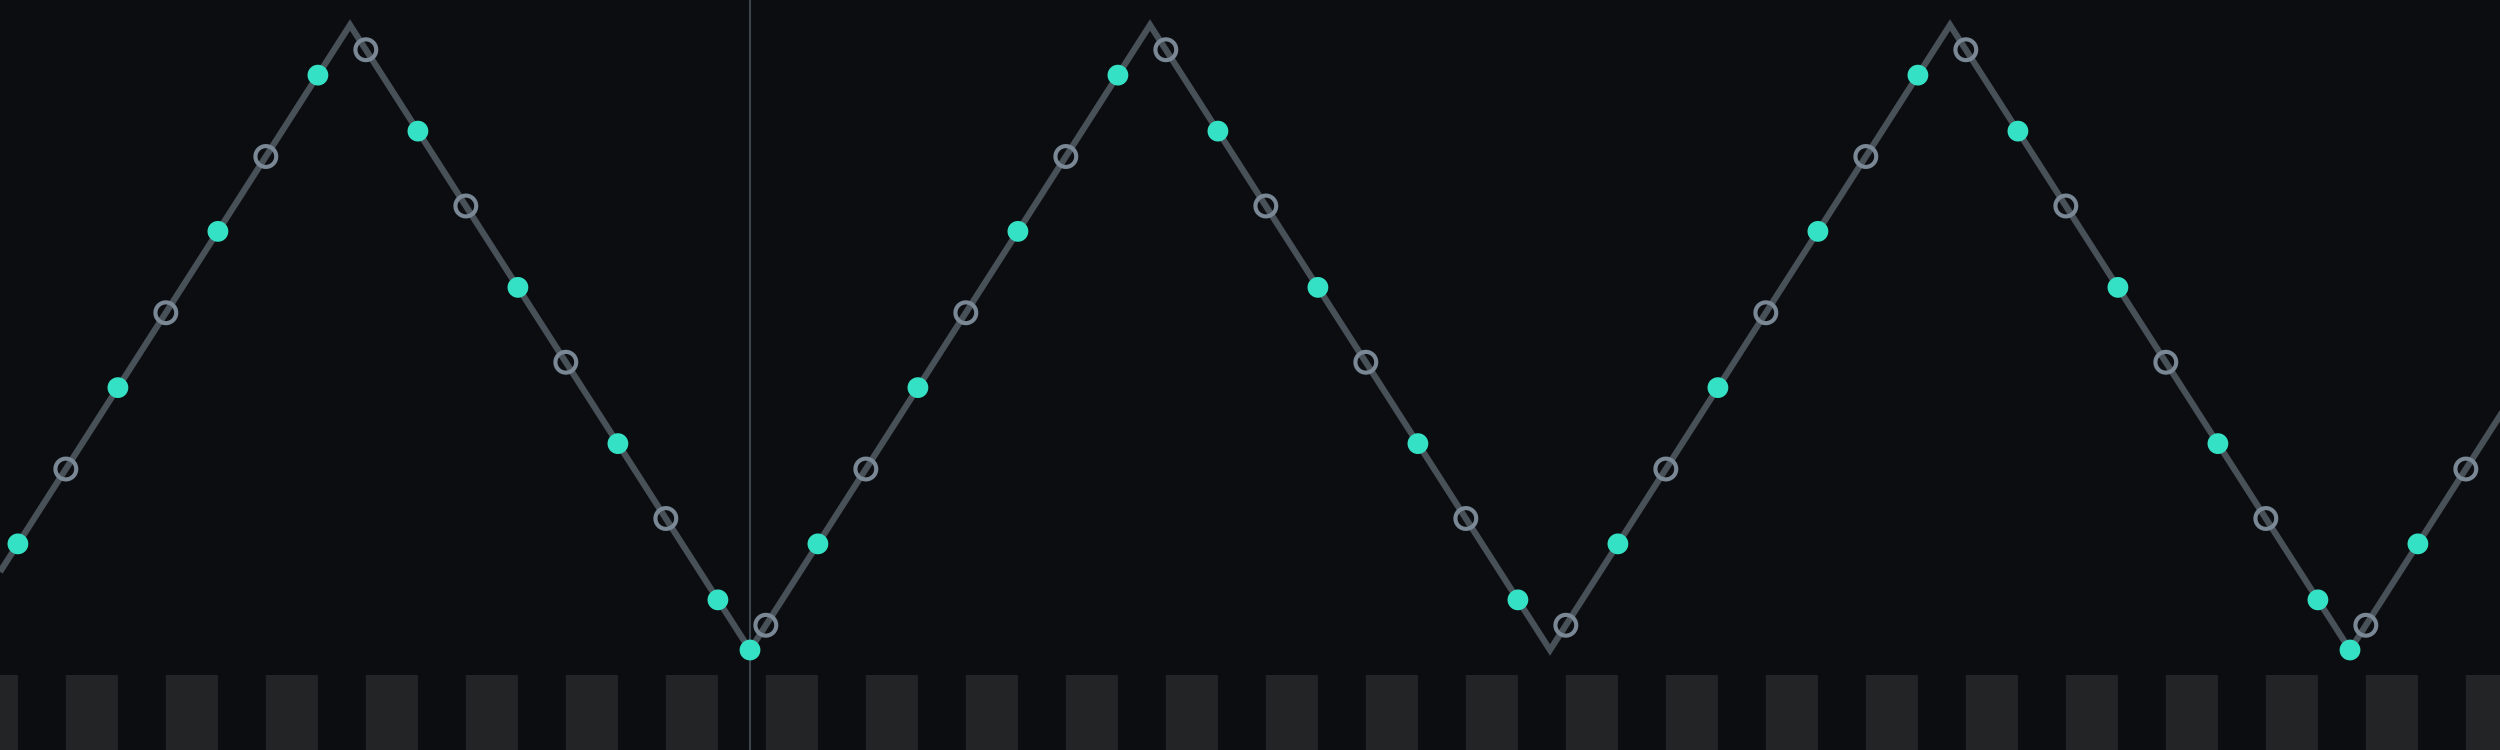
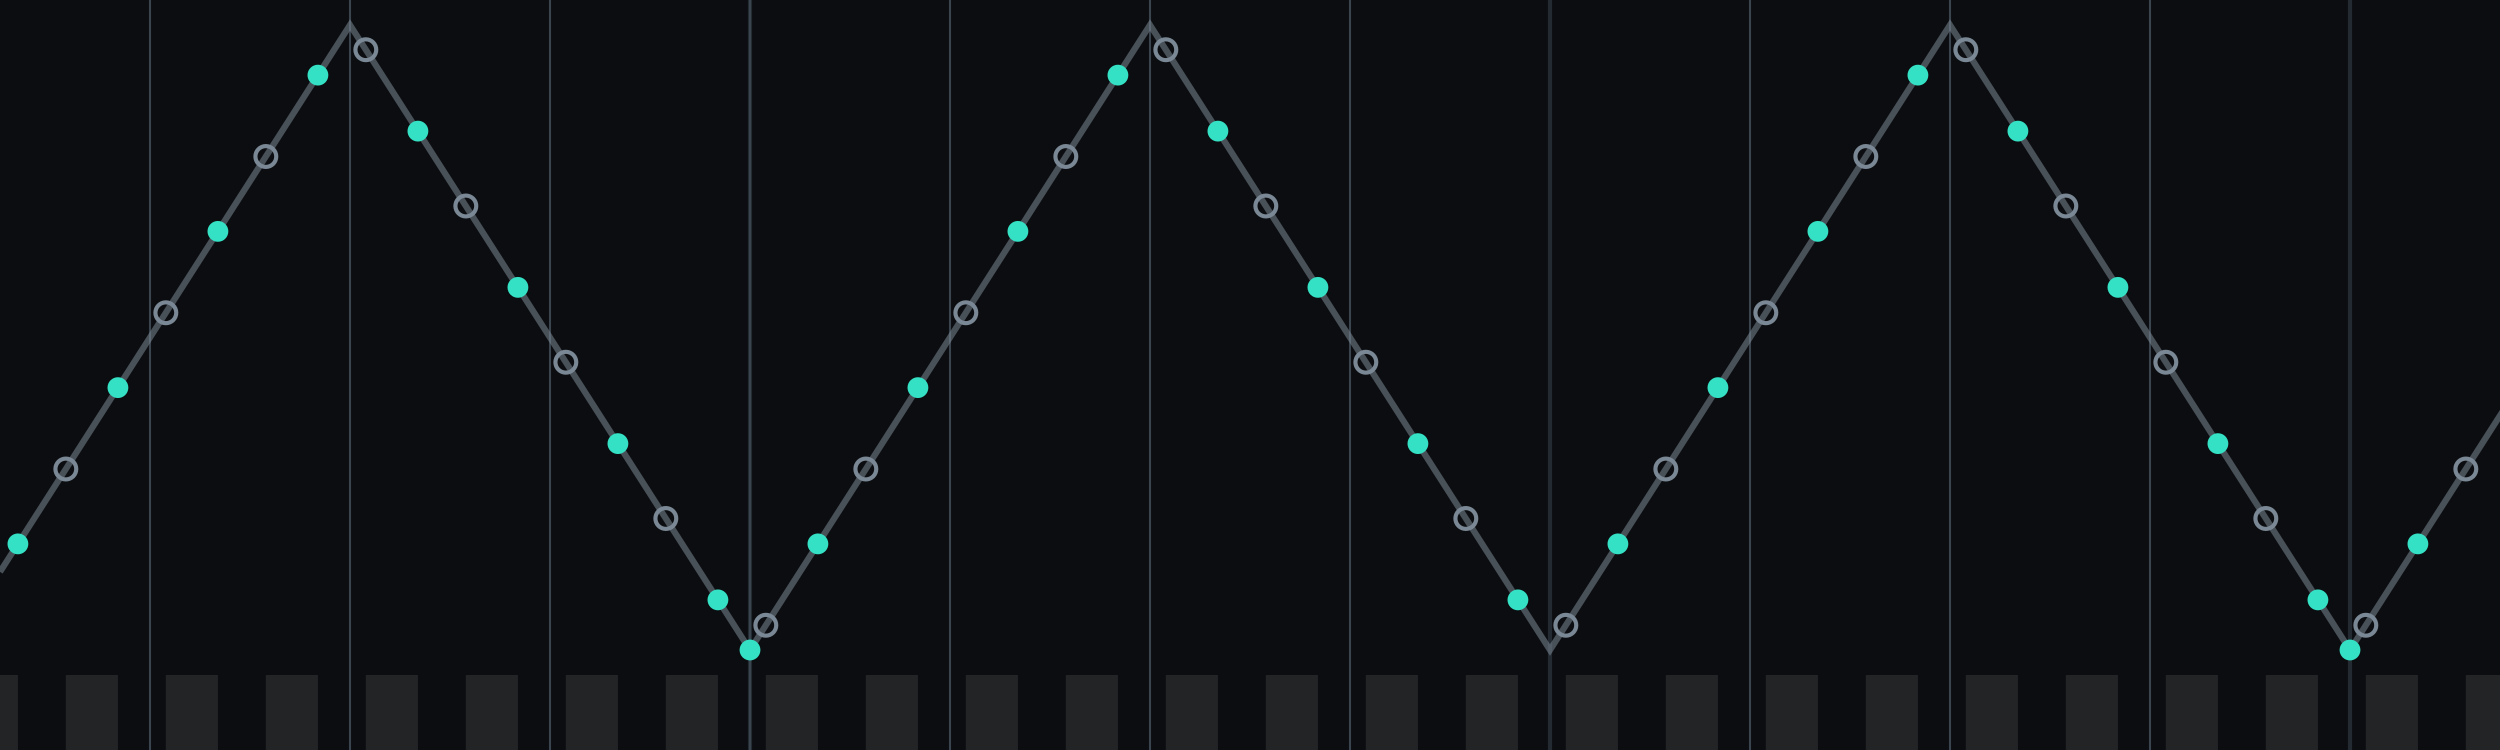
<svg xmlns="http://www.w3.org/2000/svg" width="1200" height="360" viewBox="0 0 1200 360">
  <rect width="1200" height="360" fill="#0B0D10" />
  <rect class="lane-open" x="0" y="324" width="8.6" height="36" fill="#F2F5F7" fill-opacity="0.1" />
  <rect class="lane-open" x="31.6" y="324" width="25" height="36" fill="#F2F5F7" fill-opacity="0.1" />
  <rect class="lane-open" x="79.6" y="324" width="25" height="36" fill="#F2F5F7" fill-opacity="0.1" />
  <rect class="lane-open" x="127.6" y="324" width="25" height="36" fill="#F2F5F7" fill-opacity="0.1" />
  <rect class="lane-open" x="175.6" y="324" width="25" height="36" fill="#F2F5F7" fill-opacity="0.1" />
  <rect class="lane-open" x="223.6" y="324" width="25" height="36" fill="#F2F5F7" fill-opacity="0.1" />
  <rect class="lane-open" x="271.6" y="324" width="25" height="36" fill="#F2F5F7" fill-opacity="0.1" />
  <rect class="lane-open" x="319.6" y="324" width="25" height="36" fill="#F2F5F7" fill-opacity="0.1" />
  <rect class="lane-open" x="367.6" y="324" width="25" height="36" fill="#F2F5F7" fill-opacity="0.1" />
  <rect class="lane-open" x="415.6" y="324" width="25" height="36" fill="#F2F5F7" fill-opacity="0.1" />
  <rect class="lane-open" x="463.6" y="324" width="25" height="36" fill="#F2F5F7" fill-opacity="0.1" />
  <rect class="lane-open" x="511.6" y="324" width="25" height="36" fill="#F2F5F7" fill-opacity="0.1" />
  <rect class="lane-open" x="559.6" y="324" width="25" height="36" fill="#F2F5F7" fill-opacity="0.1" />
  <rect class="lane-open" x="607.6" y="324" width="25" height="36" fill="#F2F5F7" fill-opacity="0.1" />
  <rect class="lane-open" x="655.6" y="324" width="25" height="36" fill="#F2F5F7" fill-opacity="0.1" />
  <rect class="lane-open" x="703.6" y="324" width="25" height="36" fill="#F2F5F7" fill-opacity="0.1" />
  <rect class="lane-open" x="751.6" y="324" width="25" height="36" fill="#F2F5F7" fill-opacity="0.1" />
  <rect class="lane-open" x="799.6" y="324" width="25" height="36" fill="#F2F5F7" fill-opacity="0.1" />
  <rect class="lane-open" x="847.6" y="324" width="25" height="36" fill="#F2F5F7" fill-opacity="0.1" />
  <rect class="lane-open" x="895.6" y="324" width="25" height="36" fill="#F2F5F7" fill-opacity="0.1" />
  <rect class="lane-open" x="943.6" y="324" width="25" height="36" fill="#F2F5F7" fill-opacity="0.1" />
  <rect class="lane-open" x="991.6" y="324" width="25" height="36" fill="#F2F5F7" fill-opacity="0.1" />
  <rect class="lane-open" x="1039.6" y="324" width="25" height="36" fill="#F2F5F7" fill-opacity="0.1" />
  <rect class="lane-open" x="1087.6" y="324" width="25" height="36" fill="#F2F5F7" fill-opacity="0.1" />
  <rect class="lane-open" x="1135.6" y="324" width="25" height="36" fill="#F2F5F7" fill-opacity="0.1" />
  <rect class="lane-open" x="1183.6" y="324" width="16.4" height="36" fill="#F2F5F7" fill-opacity="0.1" />
+   <line class="grid-beat" x1="72" y1="0" x2="72" y2="360" stroke="#3A444F" stroke-width="1" />
+   <line class="grid-beat" x1="168" y1="0" x2="168" y2="360" stroke="#3A444F" stroke-width="1" />
+   <line class="grid-beat" x1="264" y1="0" x2="264" y2="360" stroke="#3A444F" stroke-width="1" />
+   <line class="grid-beat" x1="456" y1="0" x2="456" y2="360" stroke="#3A444F" stroke-width="1" />
+   <line class="grid-beat" x1="552" y1="0" x2="552" y2="360" stroke="#3A444F" stroke-width="1" />
+   <line class="grid-beat" x1="648" y1="0" x2="648" y2="360" stroke="#3A444F" stroke-width="1" />
+   <line class="grid-beat" x1="840" y1="0" x2="840" y2="360" stroke="#3A444F" stroke-width="1" />
+   <line class="grid-beat" x1="936" y1="0" x2="936" y2="360" stroke="#3A444F" stroke-width="1" />
+   <line class="grid-beat" x1="1032" y1="0" x2="1032" y2="360" stroke="#3A444F" stroke-width="1" />
+   <line class="grid-bar" x1="360" y1="0" x2="360" y2="360" stroke="#232A32" stroke-width="2" />
+   <line class="grid-bar" x1="744" y1="0" x2="744" y2="360" stroke="#232A32" stroke-width="2" />
+   <line class="grid-bar" x1="1128" y1="0" x2="1128" y2="360" stroke="#232A32" stroke-width="2" />
  <polyline class="ghost" points="0,274.5 4,268.25 8,262 12,255.75 16,249.5 20,243.25 24,237 28,230.75 32,224.5 36,218.25 40,212 44,205.75 48,199.5 52,193.25 56,187 60,180.75 64,174.5 68,168.25 72,162 76,155.75 80,149.5 84,143.25 88,137 92,130.75 96,124.5 100,118.25 104,112 108,105.75 112,99.5 116,93.25 120,87 124,80.75 128,74.5 132,68.25 136,62 140,55.75 144,49.5 148,43.25 152,37 156,30.75 160,24.5 164,18.25 168,12 172,18.25 176,24.5 180,30.75 184,37 188,43.25 192,49.5 196,55.75 200,62 204,68.25 208,74.5 212,80.75 216,87 220,93.25 224,99.5 228,105.75 232,112 236,118.25 240,124.5 244,130.75 248,137 252,143.25 256,149.5 260,155.75 264,162 268,168.25 272,174.5 276,180.75 280,187 284,193.25 288,199.5 292,205.75 296,212 300,218.25 304,224.5 308,230.75 312,237 316,243.25 320,249.5 324,255.75 328,262 332,268.25 336,274.5 340,280.75 344,287 348,293.25 352,299.5 356,305.75 360,312 364,305.75 368,299.5 372,293.25 376,287 380,280.75 384,274.5 388,268.25 392,262 396,255.75 400,249.5 404,243.25 408,237 412,230.75 416,224.5 420,218.25 424,212 428,205.75 432,199.5 436,193.25 440,187 444,180.75 448,174.5 452,168.25 456,162 460,155.75 464,149.5 468,143.25 472,137 476,130.75 480,124.5 484,118.25 488,112 492,105.75 496,99.5 500,93.25 504,87 508,80.75 512,74.5 516,68.25 520,62 524,55.75 528,49.5 532,43.25 536,37 540,30.75 544,24.5 548,18.25 552,12 556,18.25 560,24.5 564,30.75 568,37 572,43.25 576,49.5 580,55.75 584,62 588,68.25 592,74.5 596,80.75 600,87 604,93.25 608,99.5 612,105.75 616,112 620,118.25 624,124.5 628,130.75 632,137 636,143.25 640,149.5 644,155.75 648,162 652,168.25 656,174.5 660,180.75 664,187 668,193.25 672,199.5 676,205.75 680,212 684,218.25 688,224.5 692,230.75 696,237 700,243.25 704,249.5 708,255.75 712,262 716,268.25 720,274.5 724,280.75 728,287 732,293.25 736,299.5 740,305.75 744,312 748,305.75 752,299.5 756,293.25 760,287 764,280.75 768,274.5 772,268.25 776,262 780,255.75 784,249.5 788,243.25 792,237 796,230.75 800,224.5 804,218.25 808,212 812,205.75 816,199.5 820,193.25 824,187 828,180.75 832,174.5 836,168.25 840,162 844,155.75 848,149.5 852,143.25 856,137 860,130.75 864,124.5 868,118.25 872,112 876,105.75 880,99.5 884,93.25 888,87 892,80.75 896,74.5 900,68.25 904,62 908,55.75 912,49.5 916,43.25 920,37 924,30.75 928,24.5 932,18.25 936,12 940,18.25 944,24.5 948,30.75 952,37 956,43.25 960,49.5 964,55.75 968,62 972,68.25 976,74.5 980,80.75 984,87 988,93.25 992,99.5 996,105.75 1000,112 1004,118.25 1008,124.5 1012,130.75 1016,137 1020,143.25 1024,149.5 1028,155.75 1032,162 1036,168.25 1040,174.5 1044,180.75 1048,187 1052,193.25 1056,199.5 1060,205.75 1064,212 1068,218.25 1072,224.5 1076,230.75 1080,237 1084,243.25 1088,249.5 1092,255.75 1096,262 1100,268.25 1104,274.5 1108,280.75 1112,287 1116,293.25 1120,299.5 1124,305.75 1128,312 1132,305.75 1136,299.5 1140,293.25 1144,287 1148,280.75 1152,274.5 1156,268.25 1160,262 1164,255.75 1168,249.5 1172,243.25 1176,237 1180,230.75 1184,224.5 1188,218.25 1192,212 1196,205.75 1200,199.5 1204,193.25" fill="none" stroke="#7A8794" stroke-opacity="0.55" stroke-width="3" />
  <line class="playhead" x1="360" y1="0" x2="360" y2="360" stroke="#3A444F" stroke-width="1" />
  <circle class="open" cx="31.6" cy="225.125" r="5" fill="none" stroke="#7A8794" stroke-width="2" />
  <circle class="open" cx="79.6" cy="150.125" r="5" fill="none" stroke="#7A8794" stroke-width="2" />
  <circle class="open" cx="127.6" cy="75.125" r="5" fill="none" stroke="#7A8794" stroke-width="2" />
  <circle class="open" cx="175.6" cy="23.875" r="5" fill="none" stroke="#7A8794" stroke-width="2" />
  <circle class="open" cx="223.6" cy="98.875" r="5" fill="none" stroke="#7A8794" stroke-width="2" />
  <circle class="open" cx="271.6" cy="173.875" r="5" fill="none" stroke="#7A8794" stroke-width="2" />
  <circle class="open" cx="319.6" cy="248.875" r="5" fill="none" stroke="#7A8794" stroke-width="2" />
  <circle class="open" cx="367.6" cy="300.125" r="5" fill="none" stroke="#7A8794" stroke-width="2" />
  <circle class="open" cx="415.6" cy="225.125" r="5" fill="none" stroke="#7A8794" stroke-width="2" />
  <circle class="open" cx="463.6" cy="150.125" r="5" fill="none" stroke="#7A8794" stroke-width="2" />
  <circle class="open" cx="511.6" cy="75.125" r="5" fill="none" stroke="#7A8794" stroke-width="2" />
  <circle class="open" cx="559.6" cy="23.875" r="5" fill="none" stroke="#7A8794" stroke-width="2" />
  <circle class="open" cx="607.6" cy="98.875" r="5" fill="none" stroke="#7A8794" stroke-width="2" />
  <circle class="open" cx="655.6" cy="173.875" r="5" fill="none" stroke="#7A8794" stroke-width="2" />
  <circle class="open" cx="703.6" cy="248.875" r="5" fill="none" stroke="#7A8794" stroke-width="2" />
  <circle class="open" cx="751.6" cy="300.125" r="5" fill="none" stroke="#7A8794" stroke-width="2" />
  <circle class="open" cx="799.6" cy="225.125" r="5" fill="none" stroke="#7A8794" stroke-width="2" />
  <circle class="open" cx="847.6" cy="150.125" r="5" fill="none" stroke="#7A8794" stroke-width="2" />
  <circle class="open" cx="895.6" cy="75.125" r="5" fill="none" stroke="#7A8794" stroke-width="2" />
  <circle class="open" cx="943.6" cy="23.875" r="5" fill="none" stroke="#7A8794" stroke-width="2" />
  <circle class="open" cx="991.6" cy="98.875" r="5" fill="none" stroke="#7A8794" stroke-width="2" />
  <circle class="open" cx="1039.6" cy="173.875" r="5" fill="none" stroke="#7A8794" stroke-width="2" />
  <circle class="open" cx="1087.6" cy="248.875" r="5" fill="none" stroke="#7A8794" stroke-width="2" />
  <circle class="open" cx="1135.6" cy="300.125" r="5" fill="none" stroke="#7A8794" stroke-width="2" />
  <circle class="open" cx="1183.6" cy="225.125" r="5" fill="none" stroke="#7A8794" stroke-width="2" />
  <circle class="close" cx="8.6" cy="261.062" r="5" fill="#34E1C4" />
  <circle class="close" cx="56.6" cy="186.062" r="5" fill="#34E1C4" />
  <circle class="close" cx="104.6" cy="111.062" r="5" fill="#34E1C4" />
  <circle class="close" cx="152.6" cy="36.062" r="5" fill="#34E1C4" />
  <circle class="close" cx="200.6" cy="62.938" r="5" fill="#34E1C4" />
  <circle class="close" cx="248.6" cy="137.938" r="5" fill="#34E1C4" />
  <circle class="close" cx="296.6" cy="212.938" r="5" fill="#34E1C4" />
  <circle class="close" cx="344.6" cy="287.938" r="5" fill="#34E1C4" />
  <circle class="close" cx="360" cy="312" r="5" fill="#34E1C4" />
  <circle class="close" cx="392.6" cy="261.062" r="5" fill="#34E1C4" />
  <circle class="close" cx="440.6" cy="186.062" r="5" fill="#34E1C4" />
  <circle class="close" cx="488.6" cy="111.062" r="5" fill="#34E1C4" />
  <circle class="close" cx="536.6" cy="36.062" r="5" fill="#34E1C4" />
  <circle class="close" cx="584.6" cy="62.938" r="5" fill="#34E1C4" />
  <circle class="close" cx="632.6" cy="137.938" r="5" fill="#34E1C4" />
  <circle class="close" cx="680.6" cy="212.938" r="5" fill="#34E1C4" />
  <circle class="close" cx="728.6" cy="287.938" r="5" fill="#34E1C4" />
  <circle class="close" cx="776.6" cy="261.062" r="5" fill="#34E1C4" />
  <circle class="close" cx="824.6" cy="186.062" r="5" fill="#34E1C4" />
  <circle class="close" cx="872.6" cy="111.062" r="5" fill="#34E1C4" />
  <circle class="close" cx="920.6" cy="36.062" r="5" fill="#34E1C4" />
  <circle class="close" cx="968.6" cy="62.938" r="5" fill="#34E1C4" />
  <circle class="close" cx="1016.6" cy="137.938" r="5" fill="#34E1C4" />
  <circle class="close" cx="1064.6" cy="212.938" r="5" fill="#34E1C4" />
  <circle class="close" cx="1112.6" cy="287.938" r="5" fill="#34E1C4" />
  <circle class="close" cx="1128" cy="312" r="5" fill="#34E1C4" />
  <circle class="close" cx="1160.6" cy="261.062" r="5" fill="#34E1C4" />
</svg>
